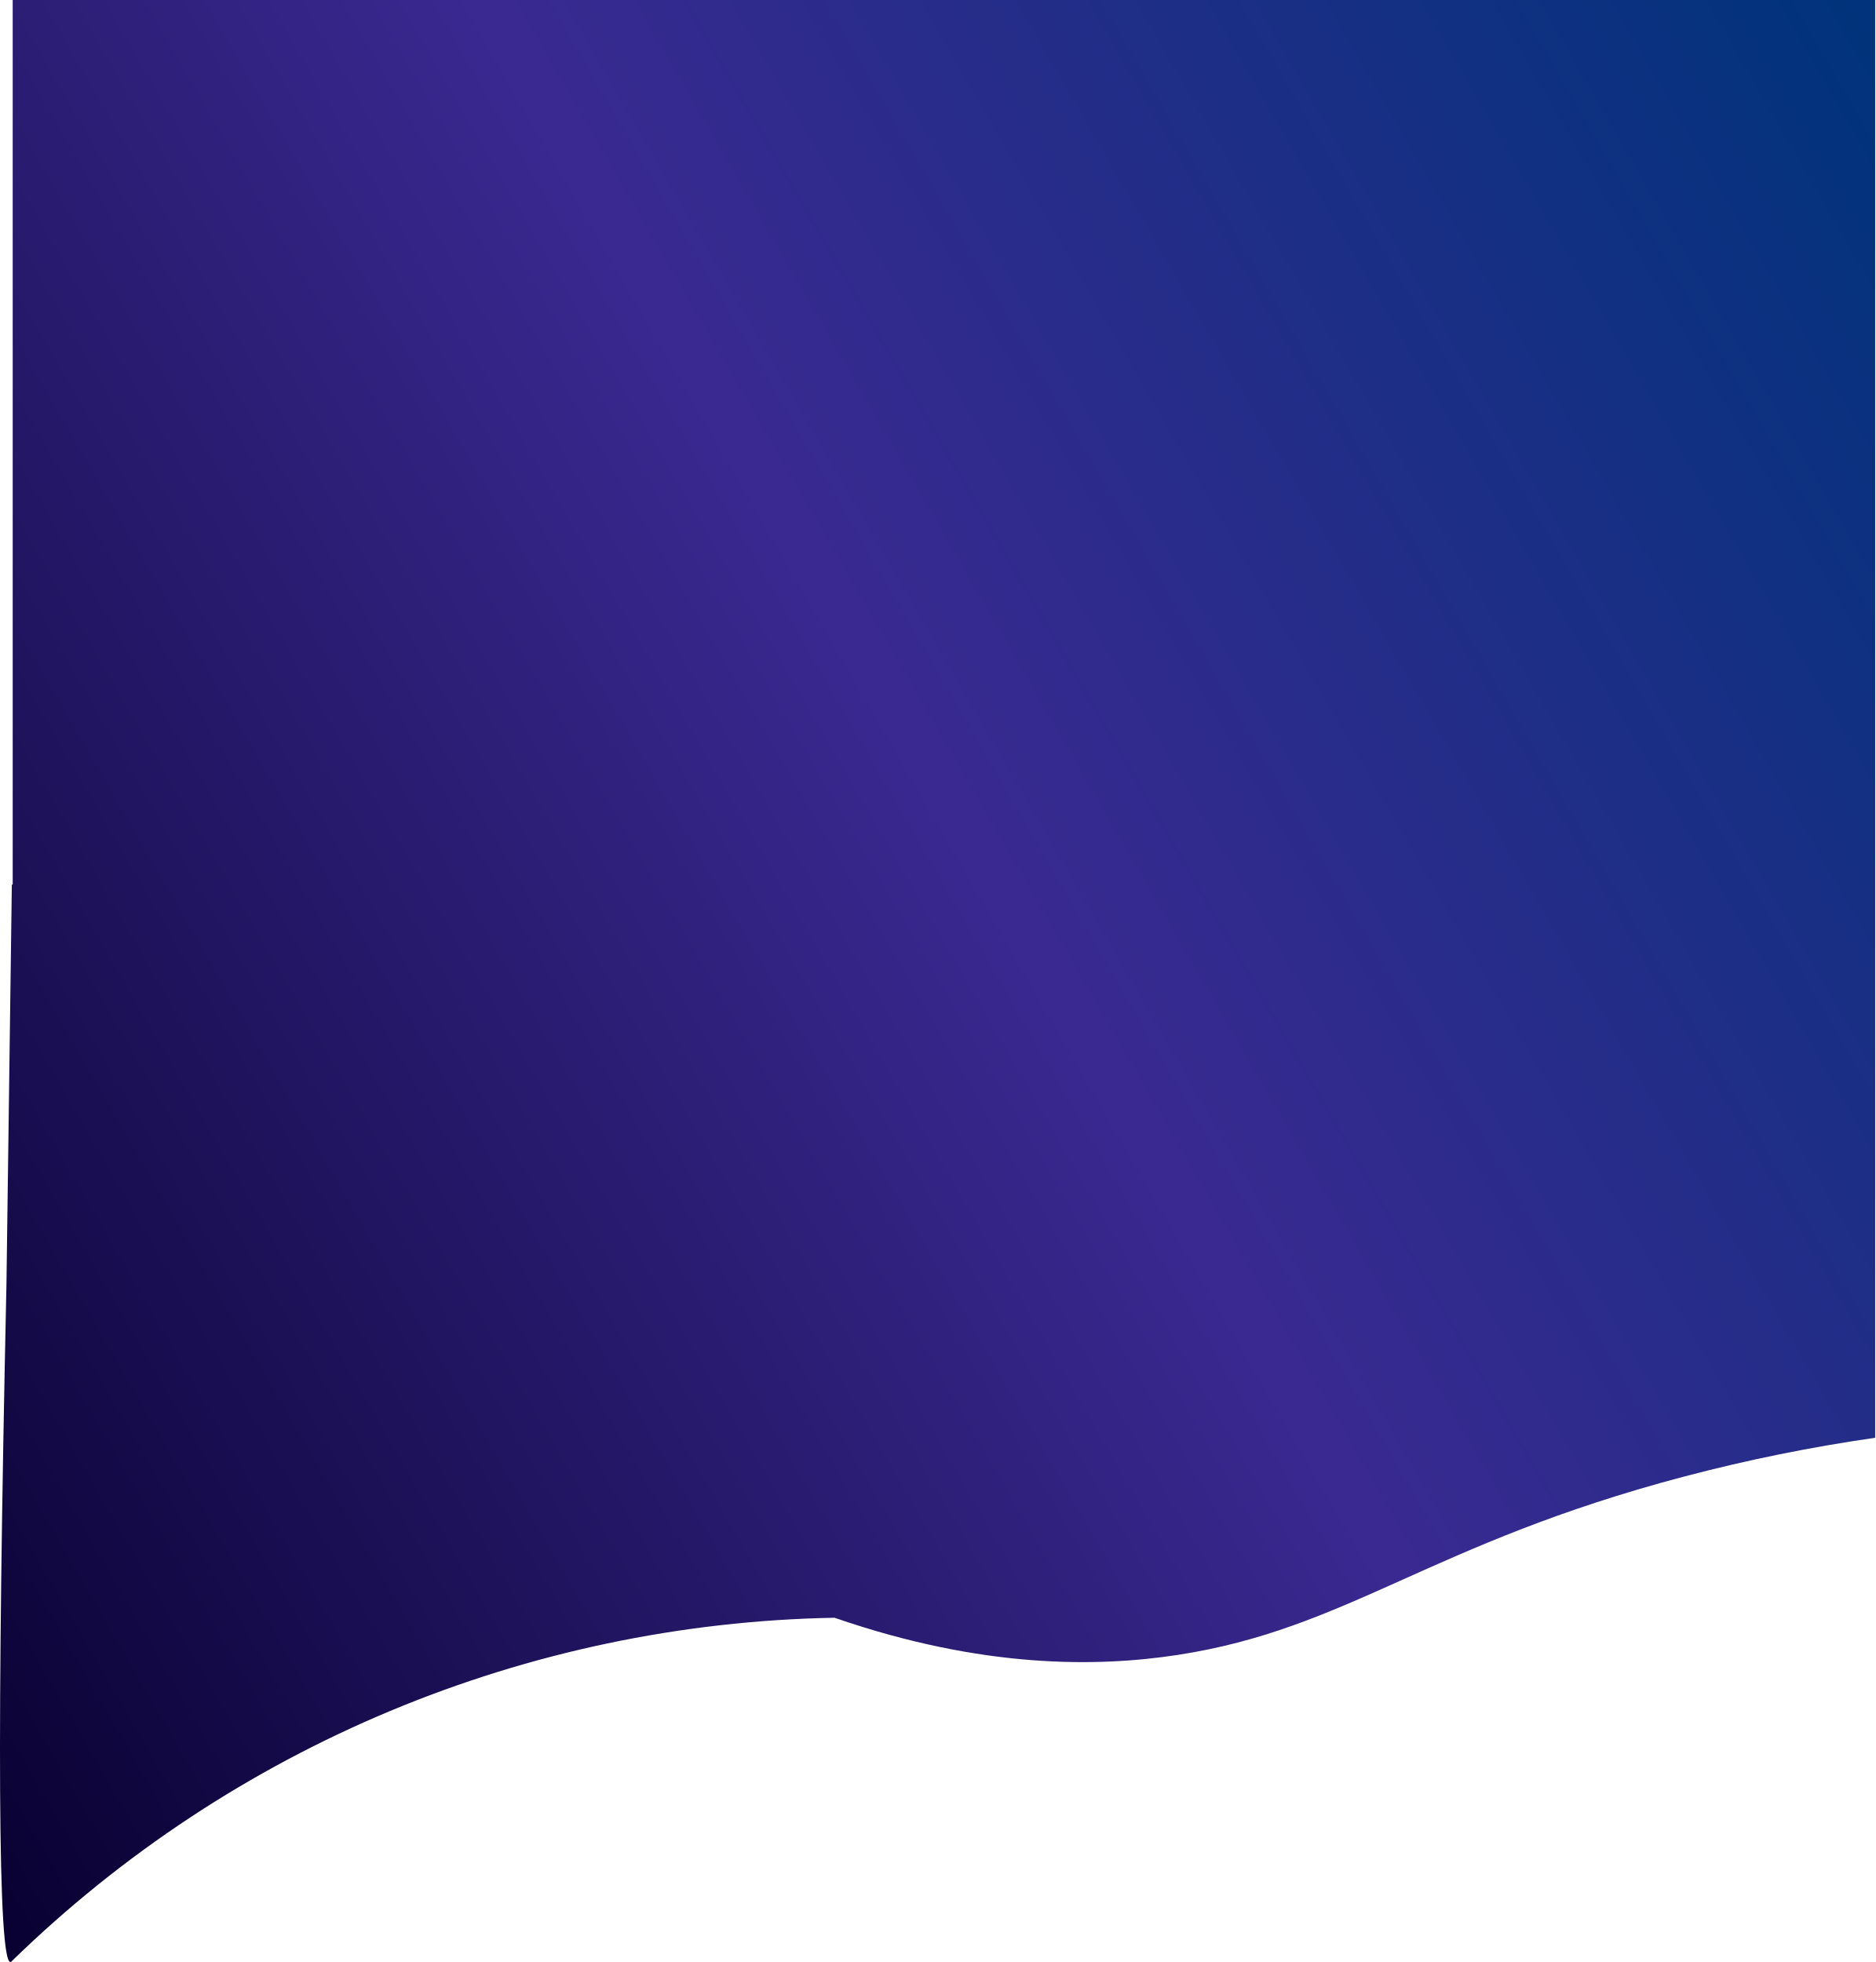
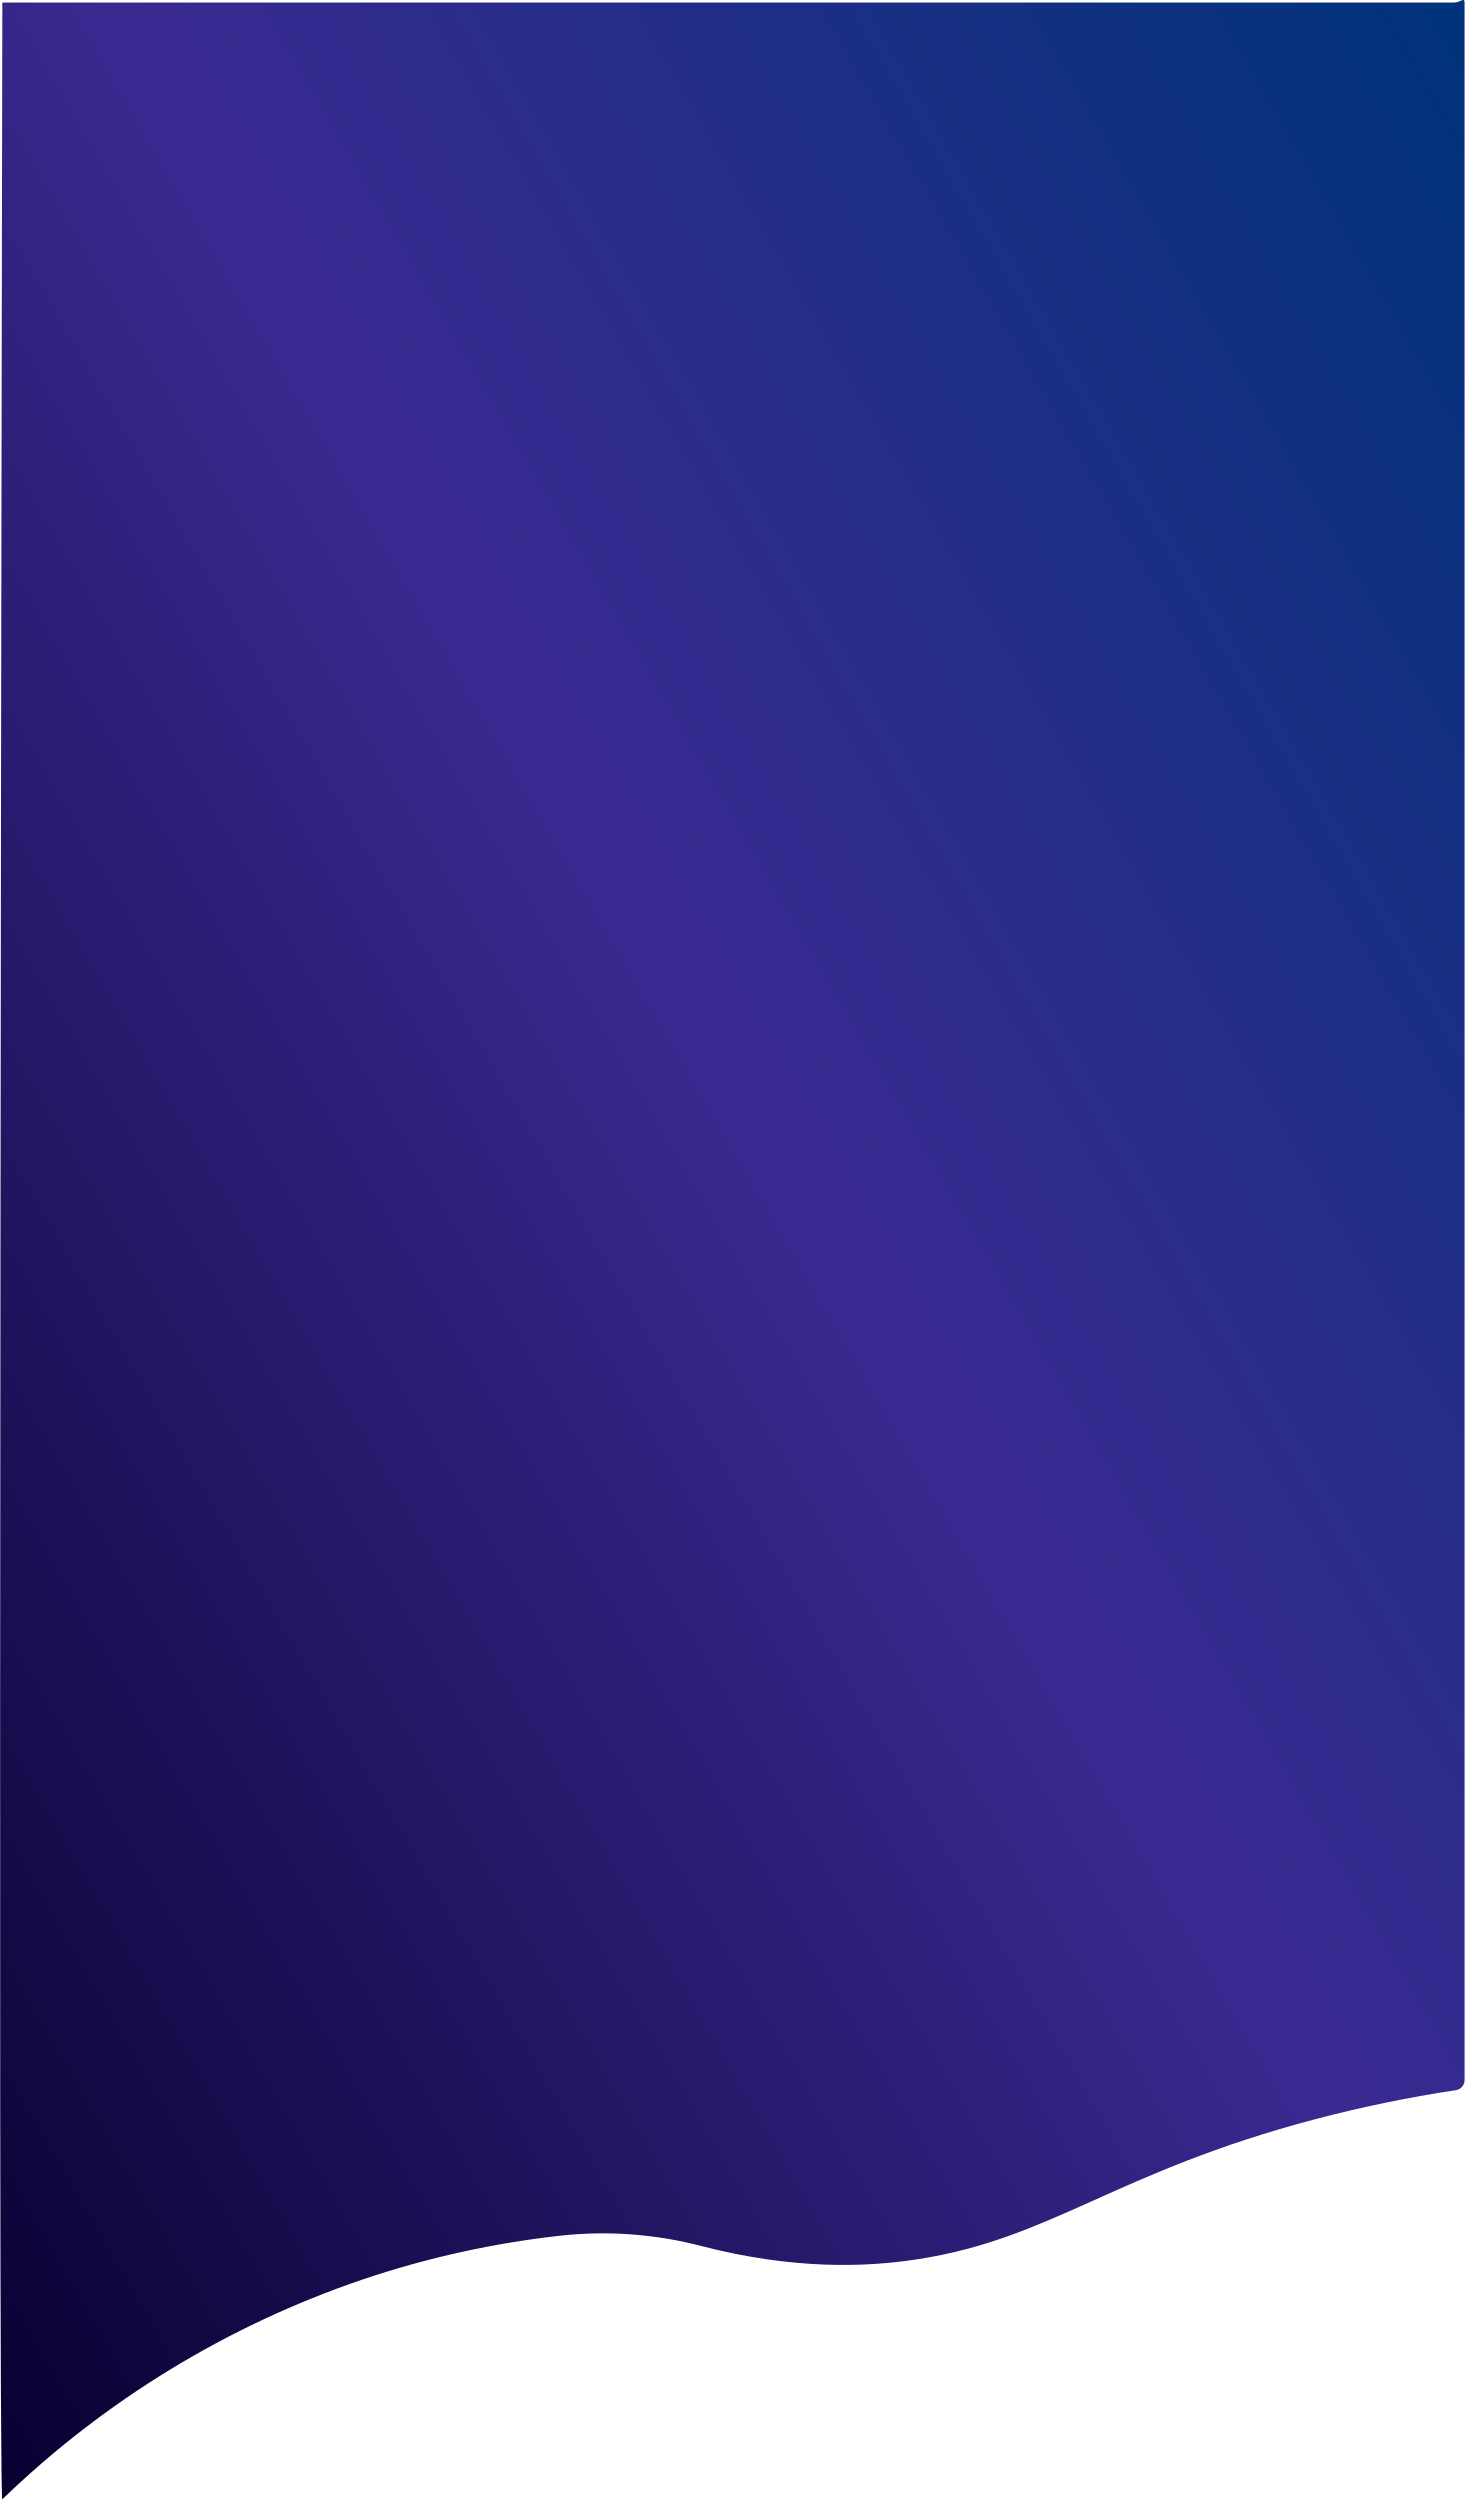
- <svg xmlns="http://www.w3.org/2000/svg" viewBox="0 0 415.03 434.29">
+ <svg xmlns="http://www.w3.org/2000/svg" id="Layer_1" data-name="Layer 1" viewBox="0 0 413.36 705.58">
  <defs>
-     <linearGradient id="linear-gradient" x1="429.83" y1="31.17" x2="-67.71" y2="319.34" gradientUnits="userSpaceOnUse">
+     <linearGradient id="linear-gradient" x1="-207.48" y1="-208.59" x2="-822.4" y2="147.57" gradientUnits="userSpaceOnUse">
      <stop offset="0" stop-color="#00337b" />
      <stop offset="0.46" stop-color="#3a2991" />
      <stop offset="1" stop-color="#080030" />
    </linearGradient>
  </defs>
-   <g id="Layer_2" data-name="Layer 2">
-     <g id="Layer_1-2" data-name="Layer 1">
-       <path d="M415,0H2.81V195.8H2.62Q2,240,1.43,284.15q-3.24,149.94.86,150.14c.11,0,.22-.06.33-.2a267.69,267.69,0,0,1,182.08-76c32.8,11.36,58.32,10.92,75.85,8.24,37.83-5.78,55.8-24.63,112.19-39.5A375.18,375.18,0,0,1,415,318.25v-2.49h0Z" style="fill:url(#linear-gradient)" />
-     </g>
-   </g>
+   <path d="M-283.19-340.88H-693s-1.41,704.8,0,704.87c.1,0-.11-.07,0-.21a272.62,272.62,0,0,1,101.61-62,266.24,266.24,0,0,1,56.24-12.43,110.08,110.08,0,0,1,39.59,3c25.65,6.62,46.06,6,60.81,3.7,37.84-5.78,55.8-24.63,112.2-39.51a376,376,0,0,1,39.79-8.22,2.88,2.88,0,0,0,2.45-2.86h0V-340.88C-280.3-342.47-281.59-340.88-283.19-340.88Z" transform="translate(693.66 341.59)" style="fill:url(#linear-gradient)" />
</svg>
